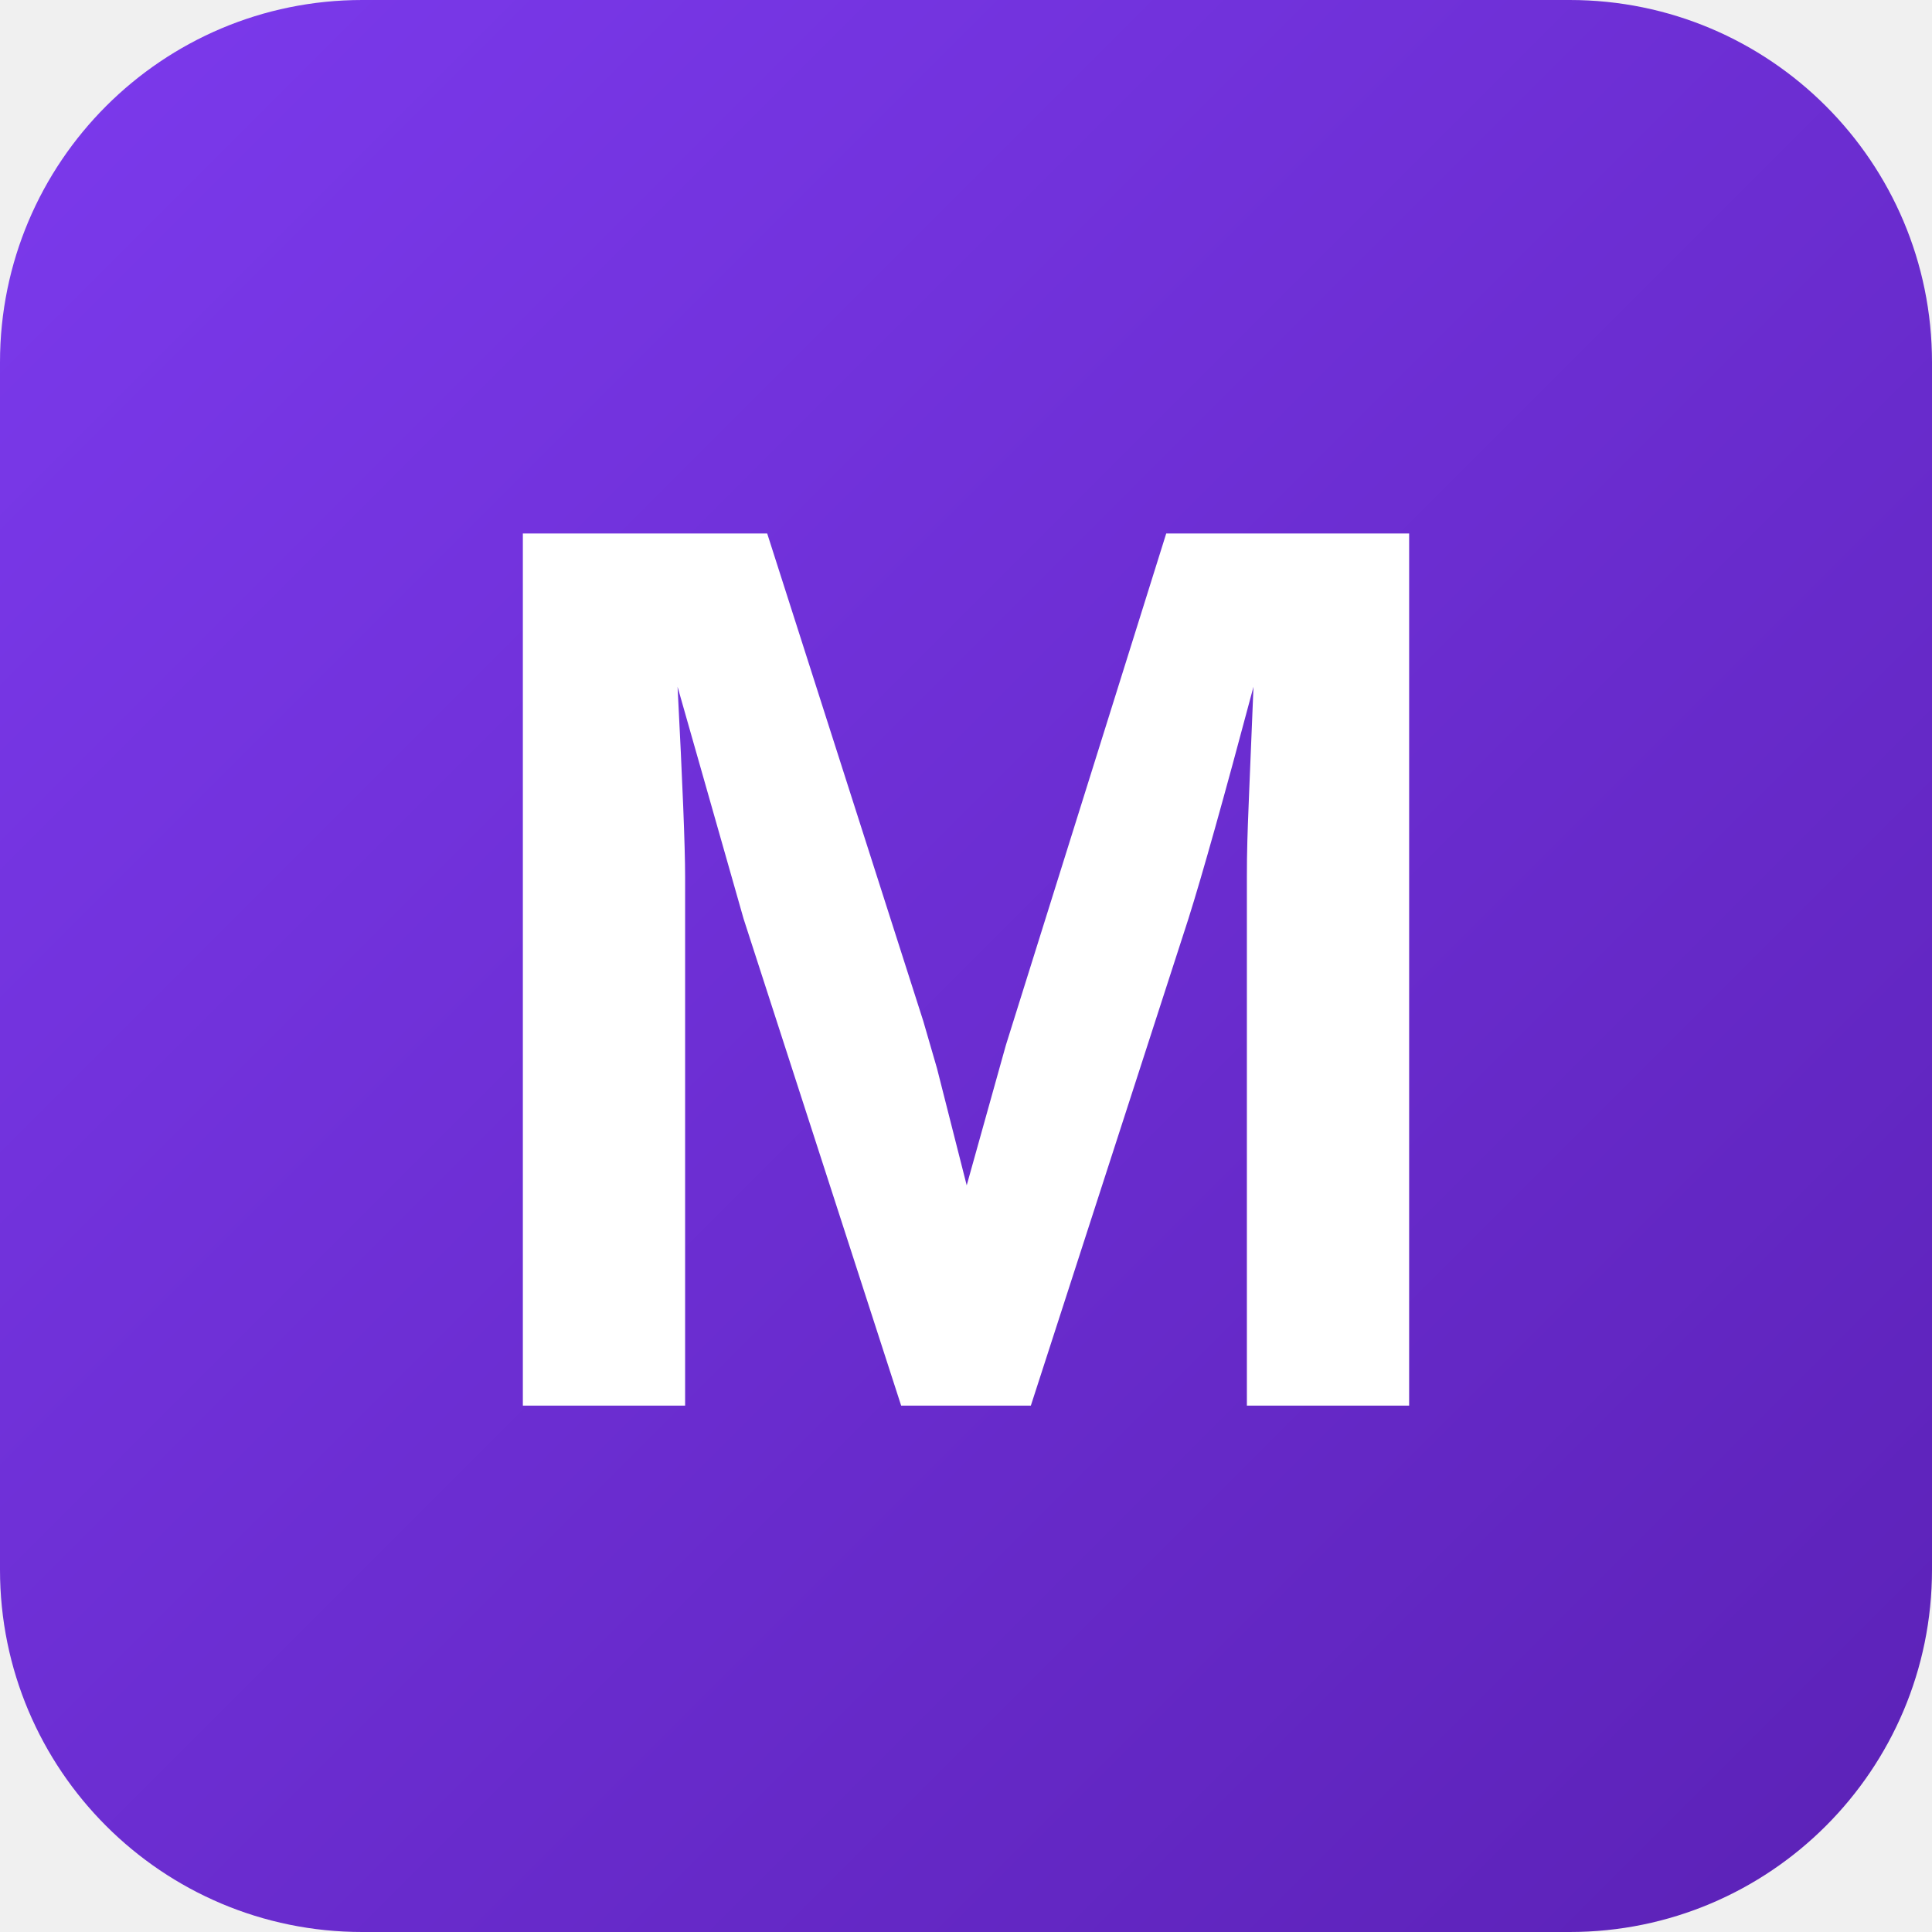
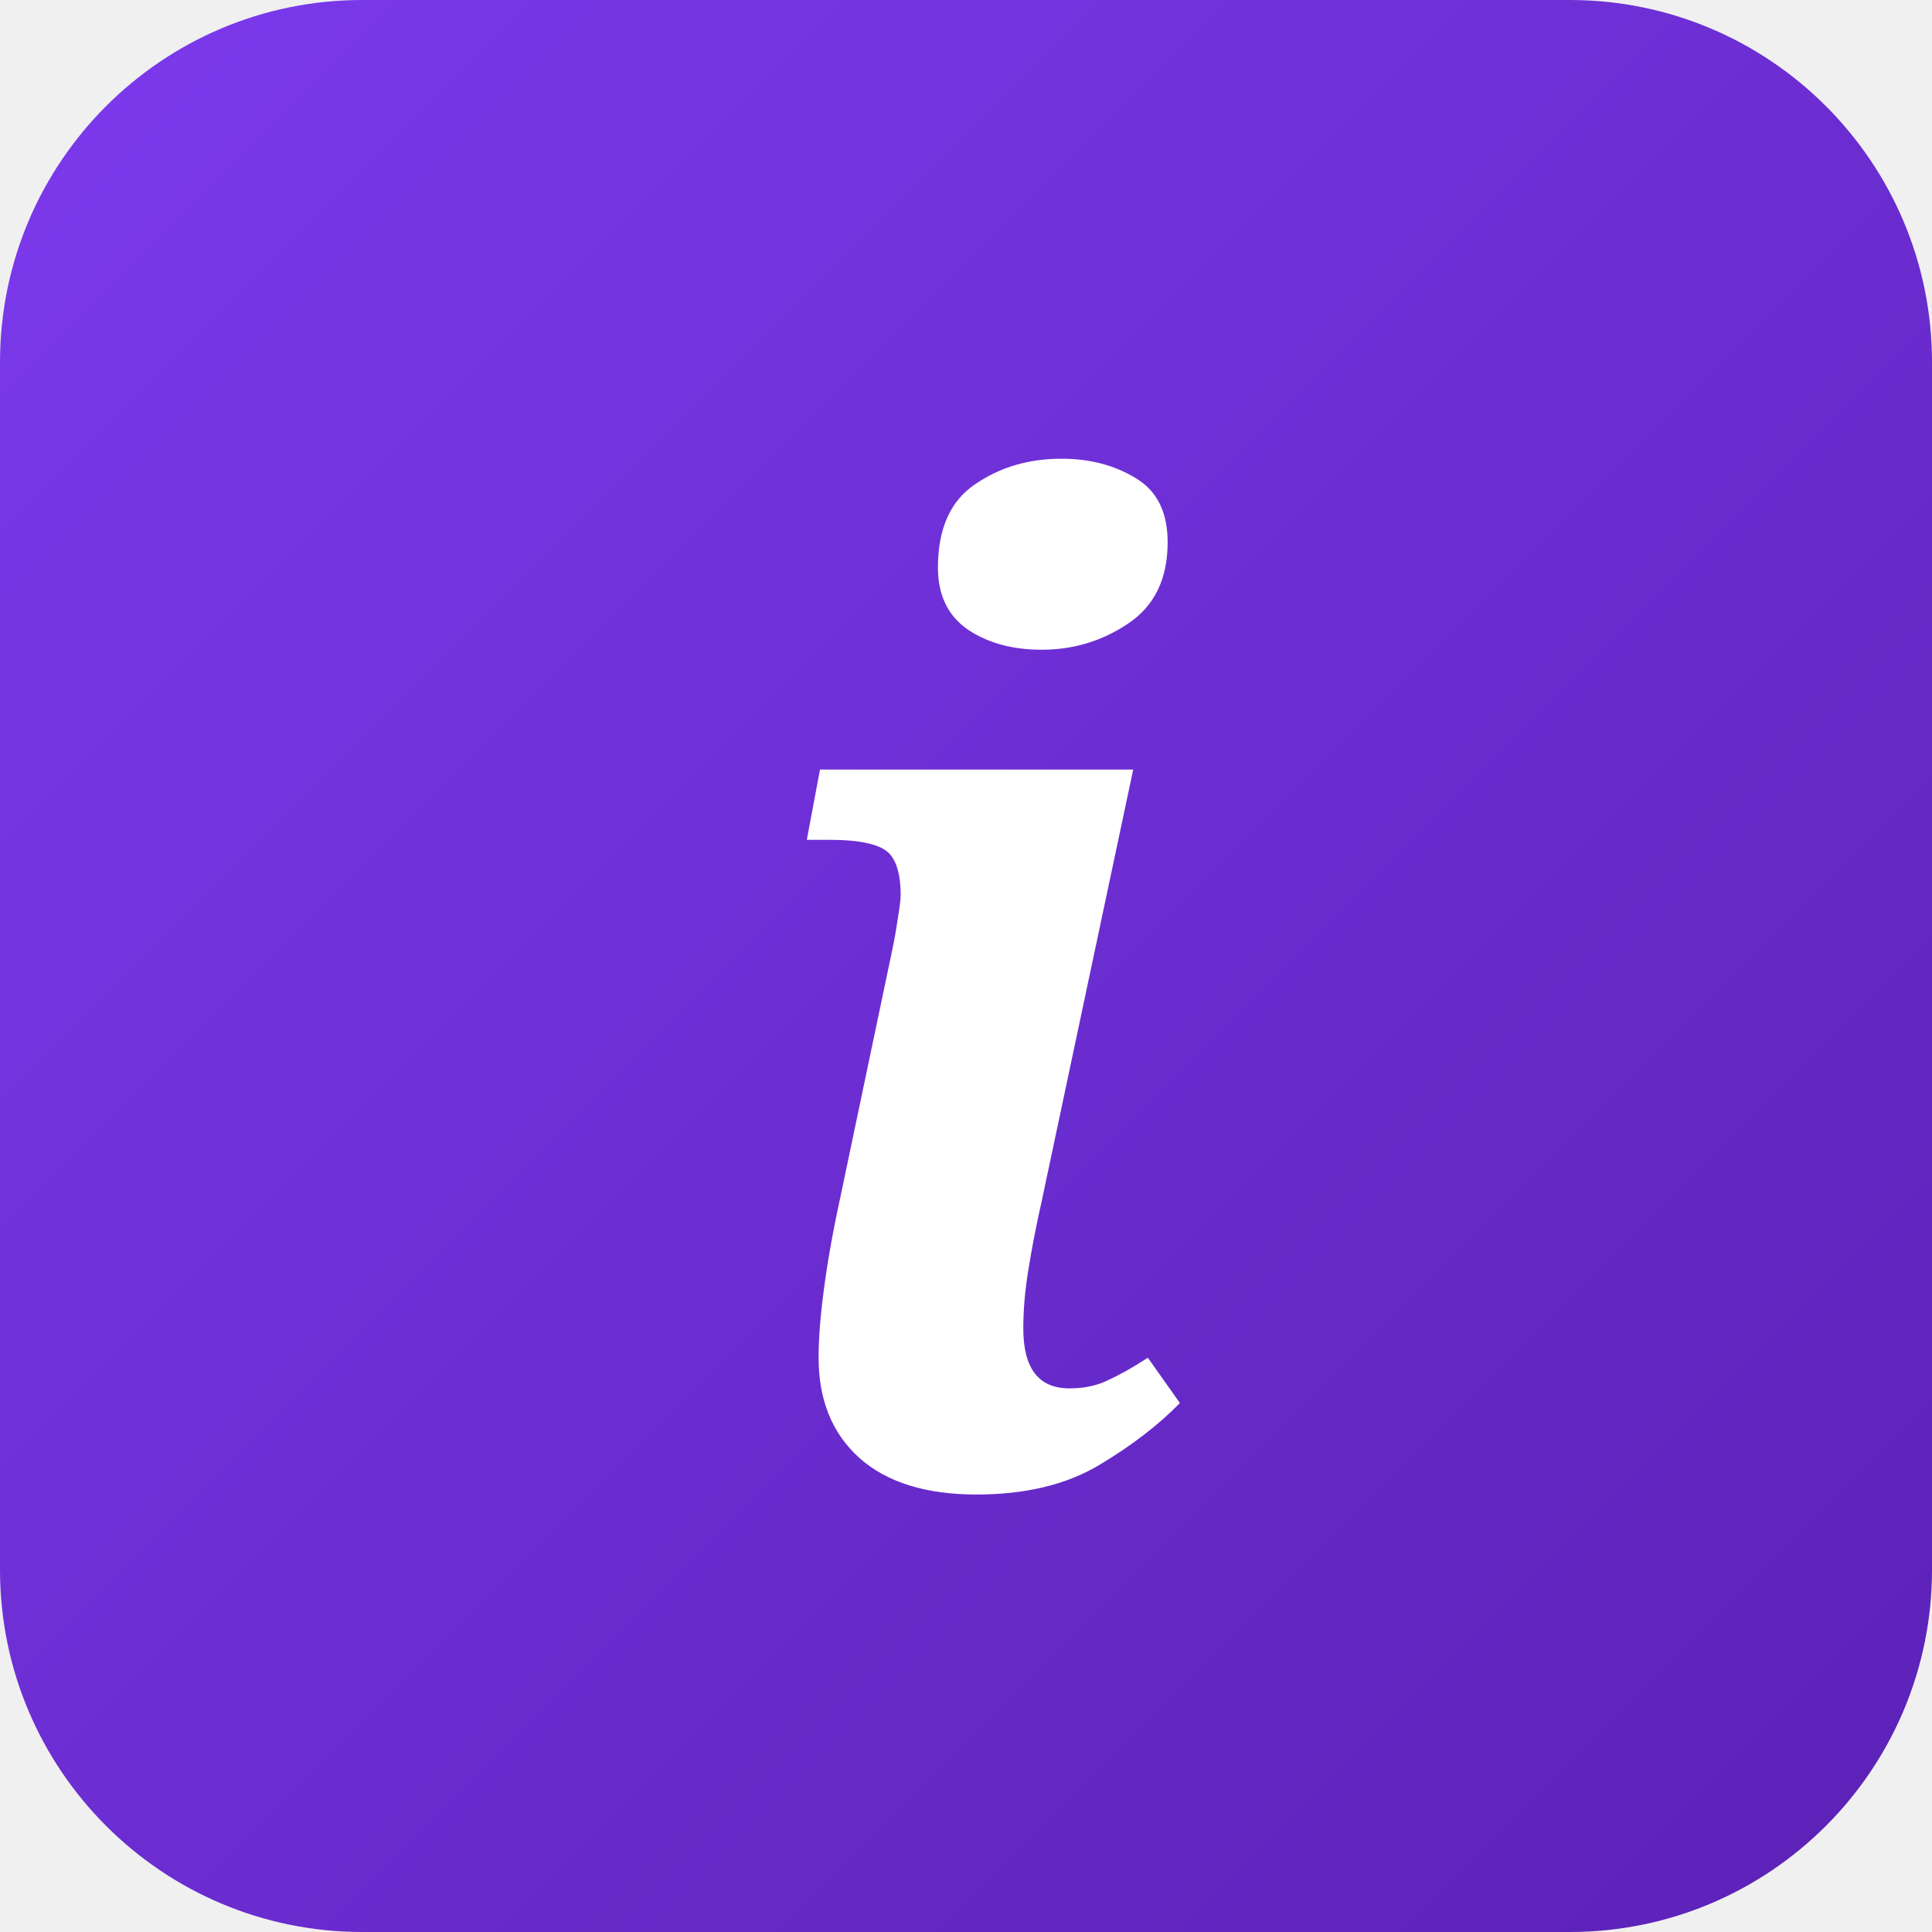
<svg xmlns="http://www.w3.org/2000/svg" viewBox="0 0 64 64">
  <defs>
    <linearGradient id="purpleGradient" x1="0%" y1="0%" x2="100%" y2="100%">
      <stop offset="0%" style="stop-color:#7C3AED" />
      <stop offset="100%" style="stop-color:#5B21B6" />
    </linearGradient>
  </defs>
  <rect width="64" height="64" rx="12" fill="url(#purpleGradient)" />
-   <text x="50%" y="50%" dominant-baseline="central" text-anchor="middle" font-family="Arial, sans-serif" font-size="42" font-weight="bold" fill="white">M</text>
+   <text x="50%" y="50%" dominant-baseline="central" text-anchor="middle" font-family="Georgia, serif" font-size="44" font-weight="bold" font-style="italic" fill="white">i</text>
</svg>
